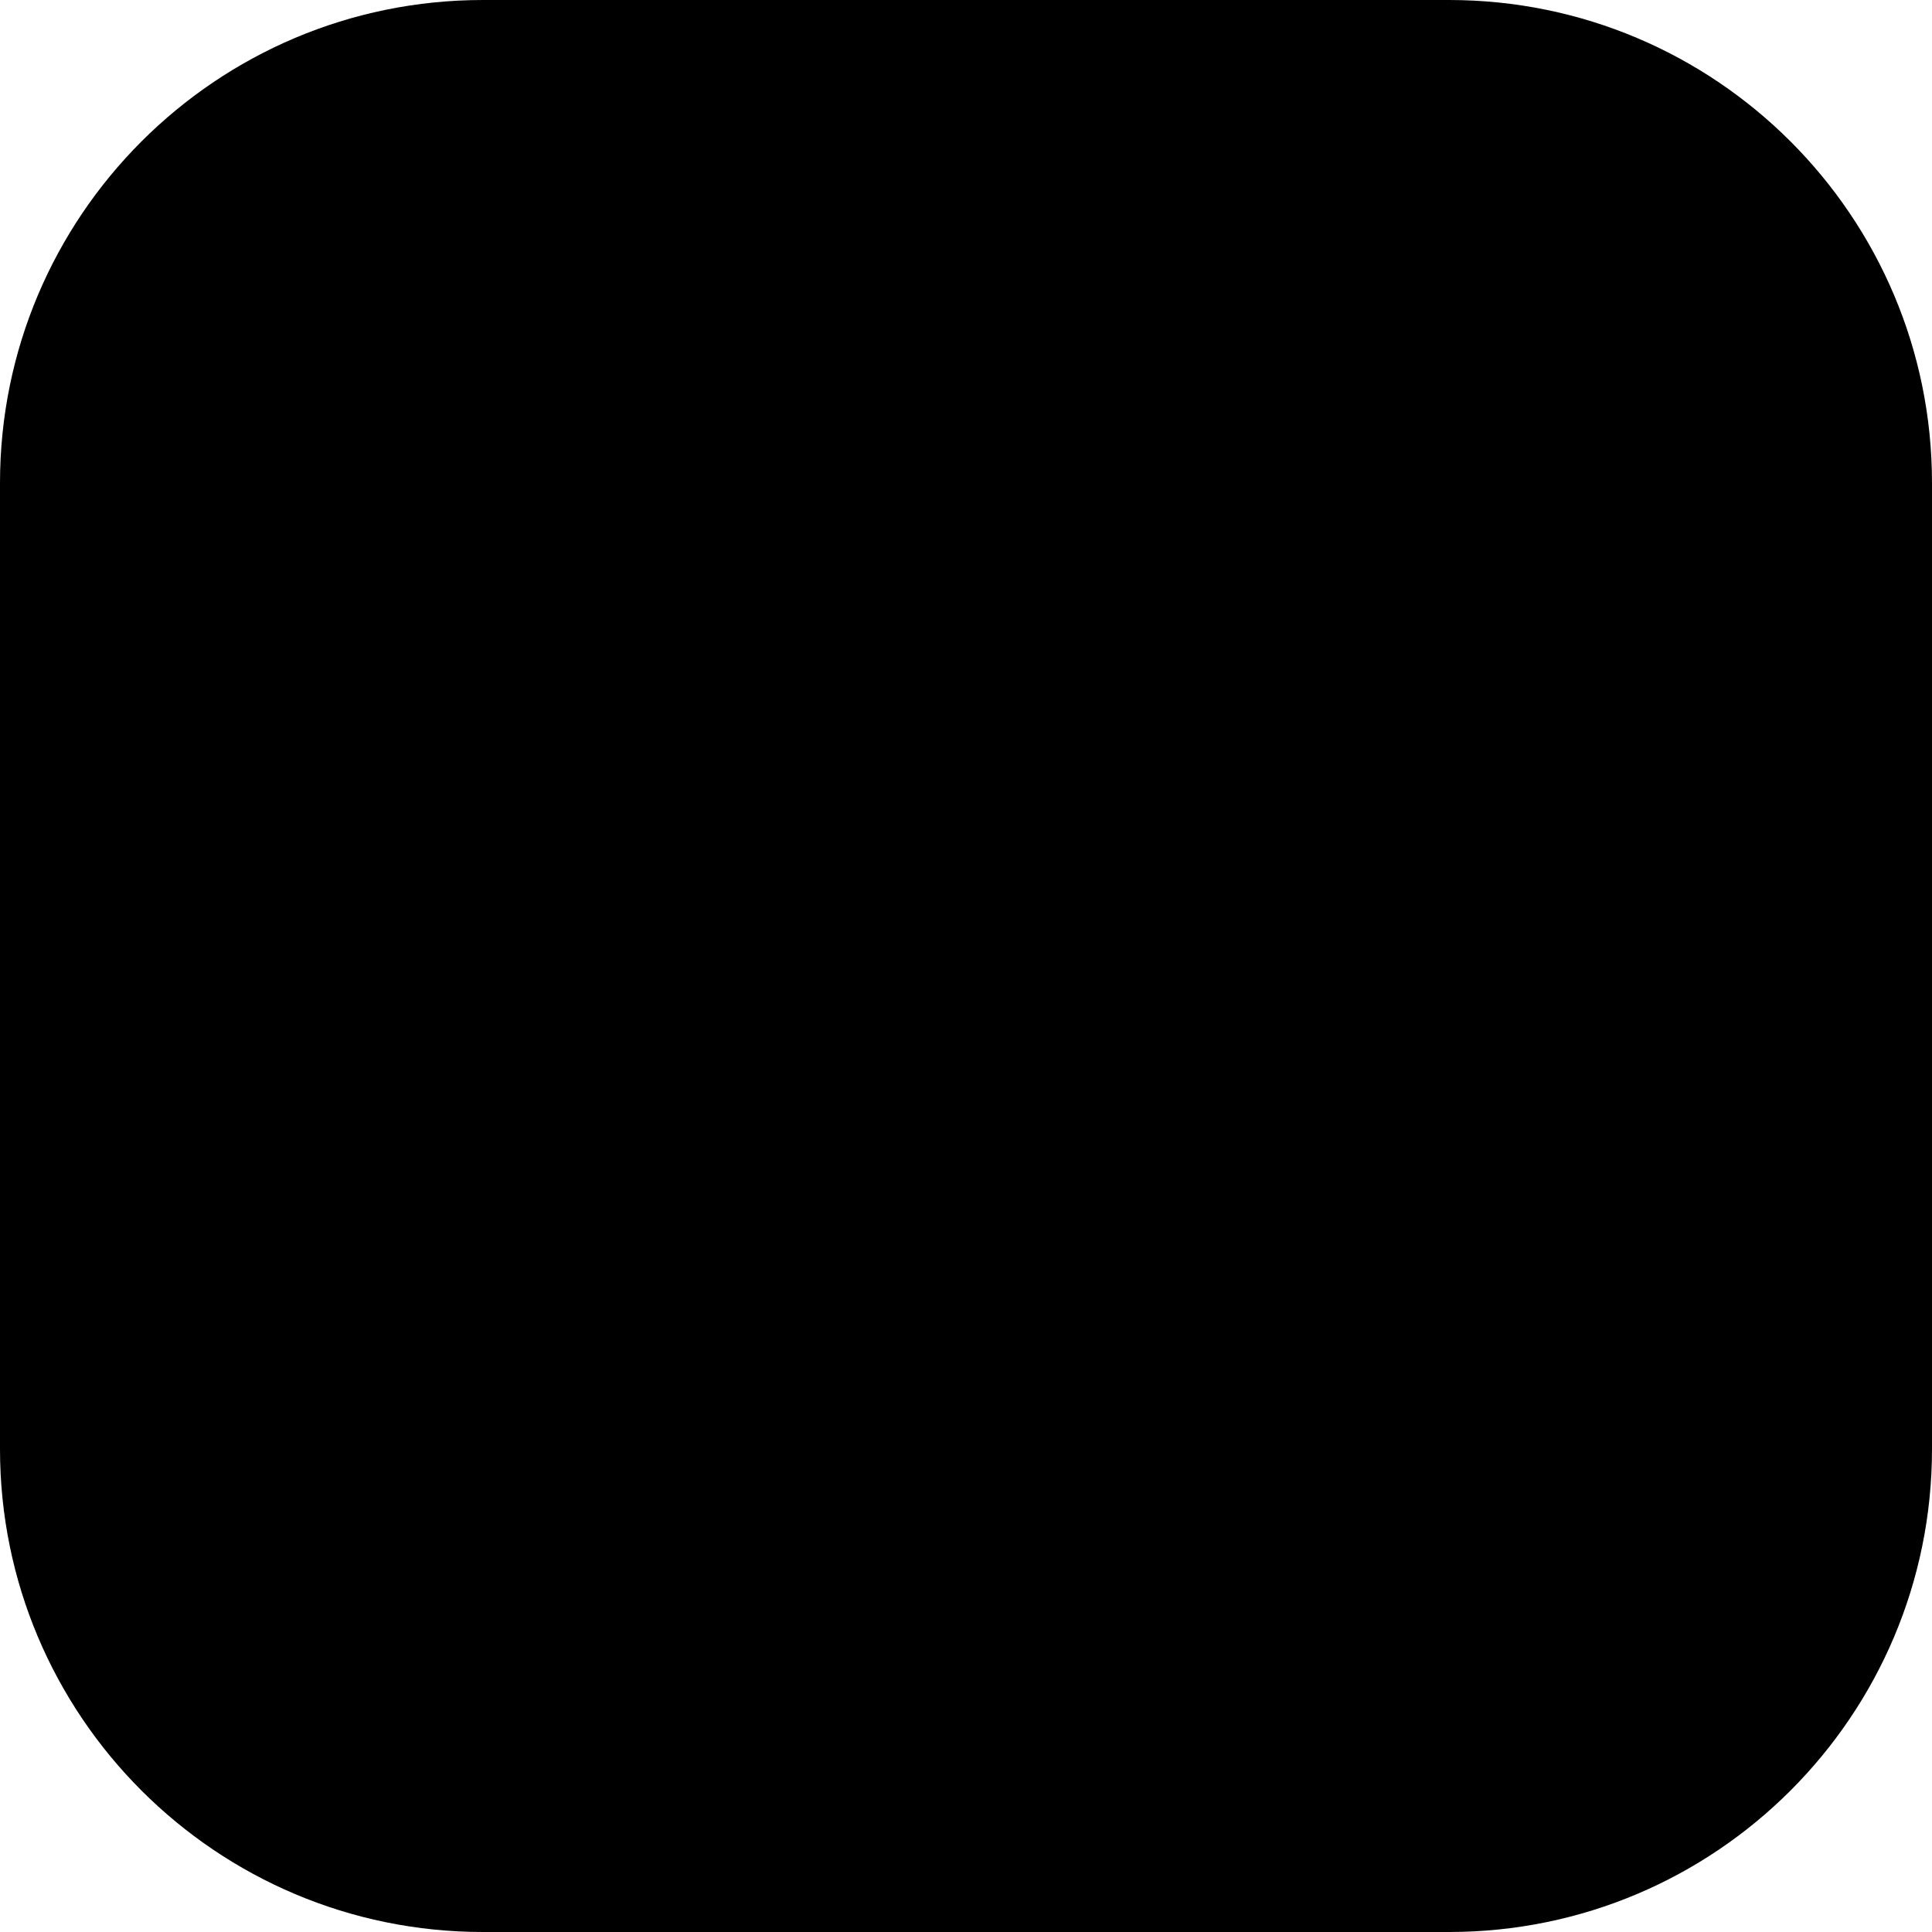
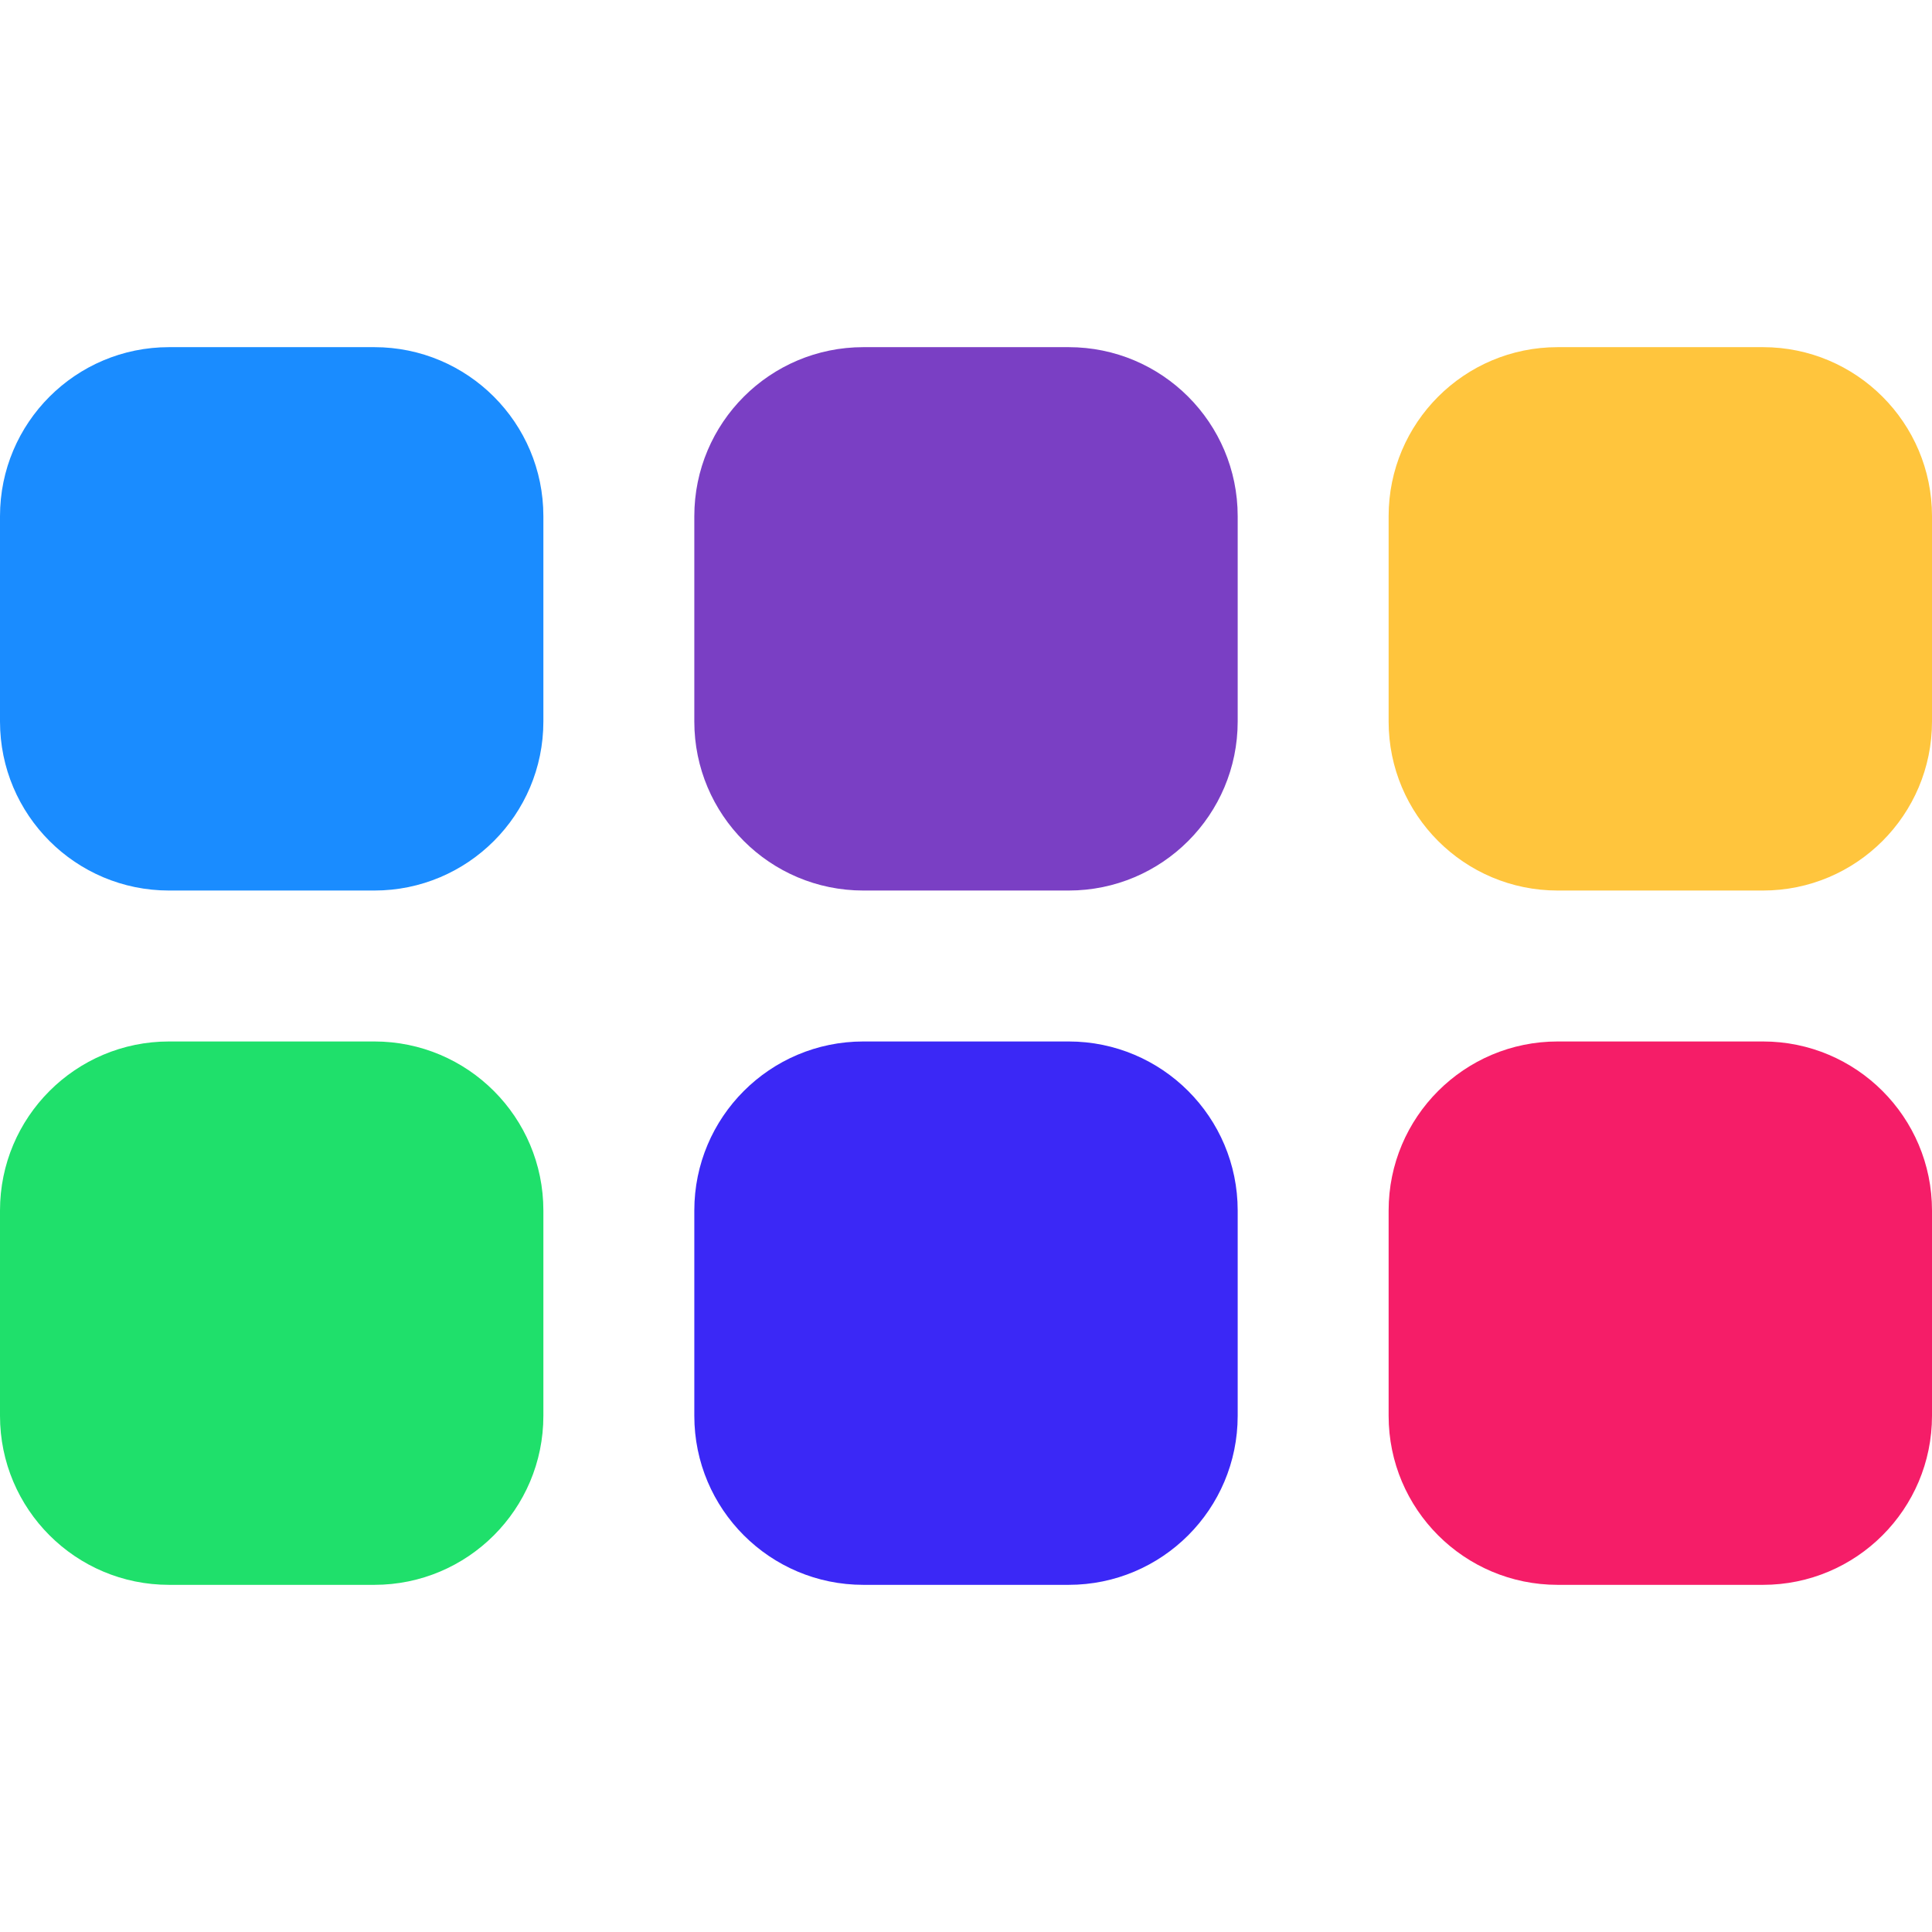
<svg xmlns="http://www.w3.org/2000/svg" viewBox="0 0 32 32" fill="none">
-   <defs>
-     <style type="text/css">
-       @media (prefers-color-scheme: dark) {
-         #tm-favicon-bg {
-           filter: saturate(1.06) brightness(0.84);
-           opacity: 0.94;
-         }
-       }
-     </style>
-     <linearGradient id="tm" x1="2" y1="30" x2="30" y2="2" gradientUnits="userSpaceOnUse">
-       <stop stop-color="oklch(0.591 0.242 356)" />
-       <stop offset="0.48" stop-color="oklch(0.485 0.208 279)" />
-       <stop offset="1" stop-color="oklch(0.662 0.172 246)" />
-     </linearGradient>
-   </defs>
-   <rect id="tm-favicon-bg" width="32" height="32" rx="8" fill="url(#tm)" />
+   <rect x="0" y="5.75" width="9" height="9" rx="2.8" fill="#1a8cff" />
+   <rect x="11.5" y="5.75" width="9" height="9" rx="2.8" fill="#7a3fc4" />
+   <rect x="23" y="5.75" width="9" height="9" rx="2.8" fill="#ffc53d" />
+   <rect x="0" y="17.25" width="9" height="9" rx="2.8" fill="#1fe06b" />
+   <rect x="11.5" y="17.25" width="9" height="9" rx="2.8" fill="#3b28f6" />
+   <rect x="23" y="17.25" width="9" height="9" rx="2.8" fill="#f51d68" />
</svg>
